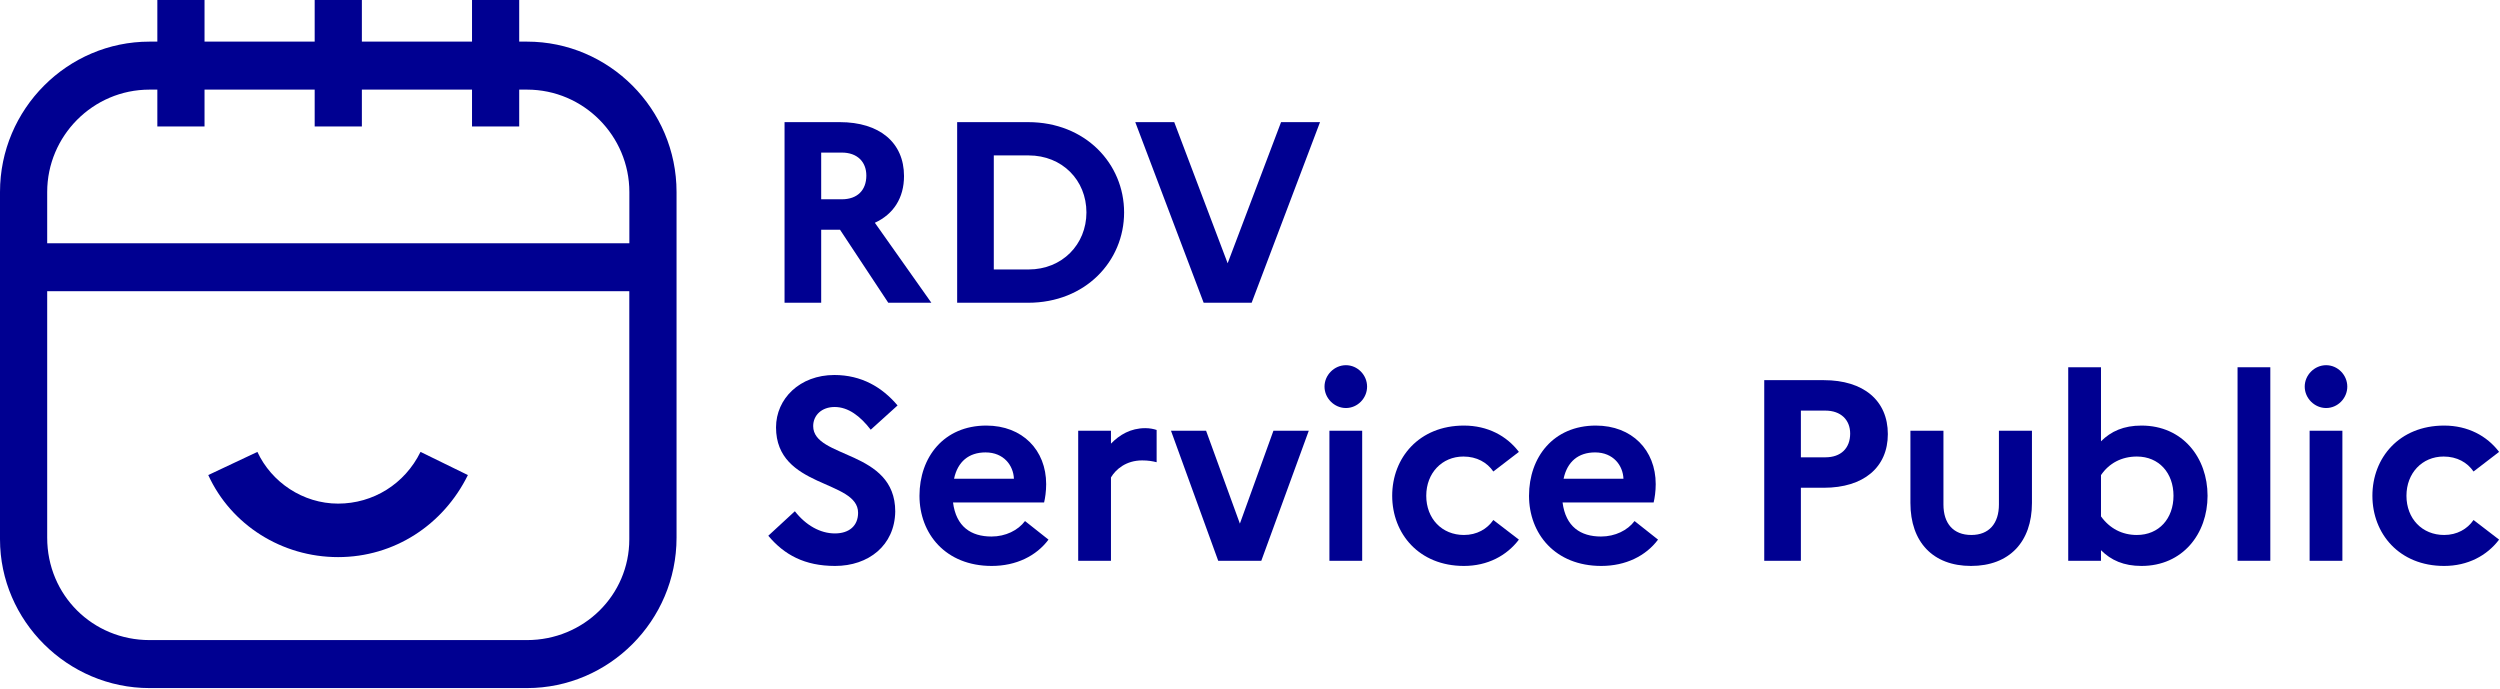
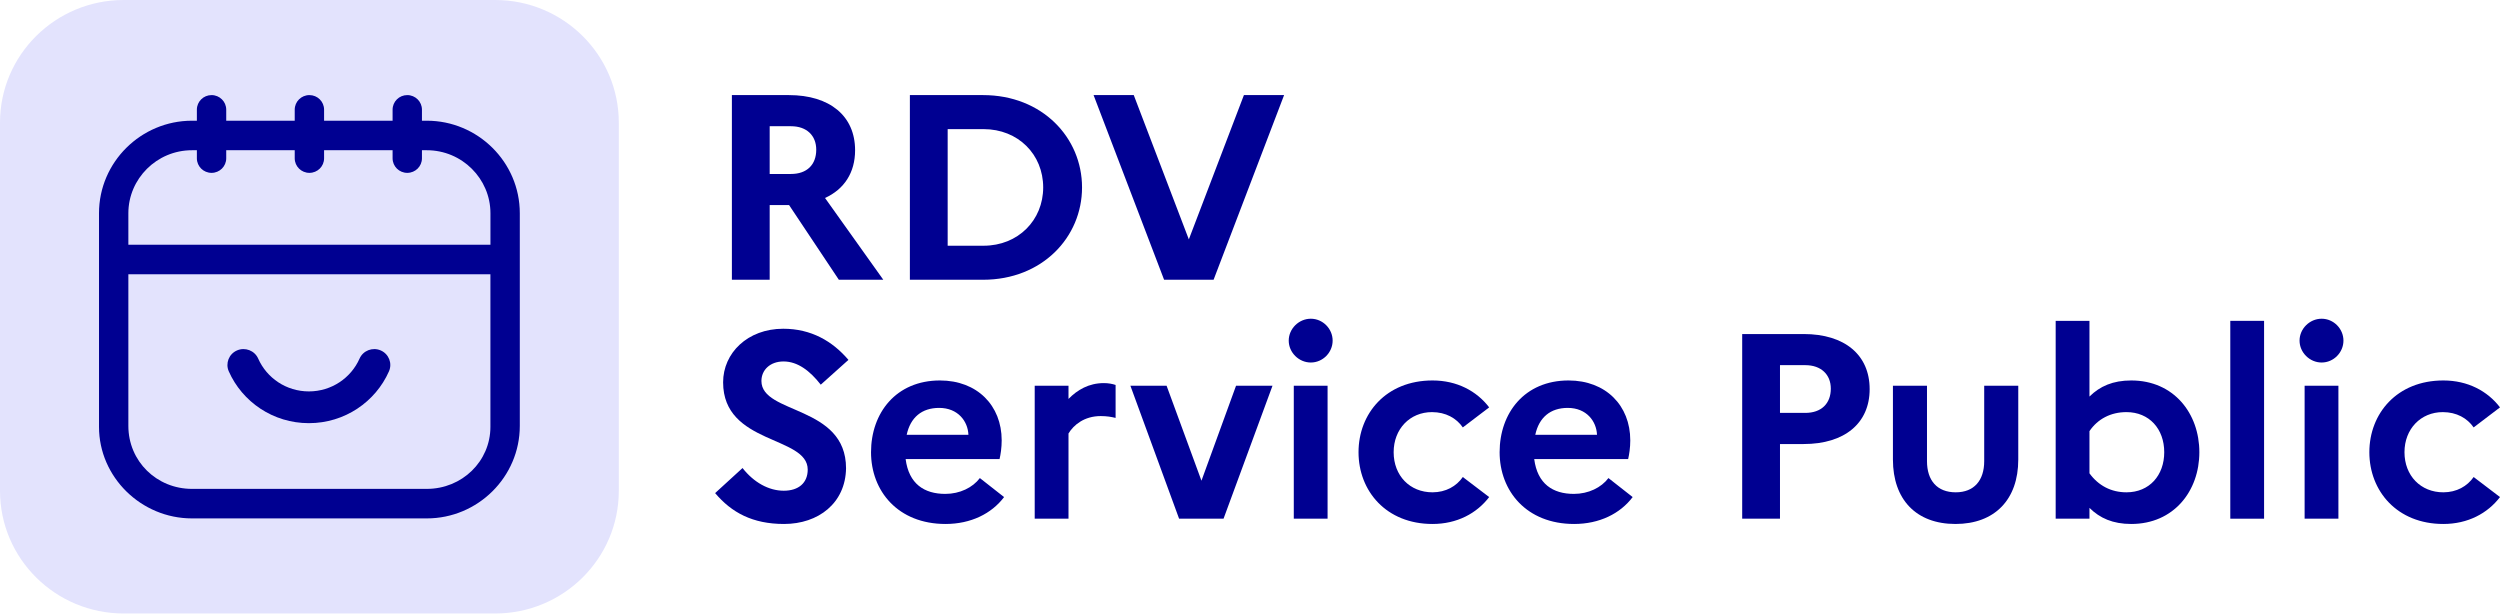
- <svg xmlns="http://www.w3.org/2000/svg" width="436" height="120" viewBox="0 0 436 120" fill="none">
-   <path d="M91.92 7.26H90.55V0H82.32V7.26H63.11V0H54.88V7.26H35.67V0H27.44V7.26H26.07C11.8 7.26 0 18.98 0 33.49V94.05C0 108.28 11.8 120 26.07 120H91.92C106.19 120 117.99 108.28 117.99 93.77V33.49C117.99 18.98 106.19 7.26 91.92 7.26ZM26.07 15.63H27.44V22.05H35.67V15.63H54.88V22.05H63.11V15.63H82.32V22.05H90.55V15.63H91.92C101.8 15.63 109.76 23.72 109.76 33.49V42.42H8.23V33.49C8.23 23.72 16.19 15.63 26.07 15.63ZM91.92 111.63H26.07C16.19 111.63 8.23 103.82 8.23 93.77V50.79H109.75V94.05C109.75 103.82 101.79 111.63 91.91 111.63H91.92Z" fill="#000091" />
-   <path d="M58.96 87.83C52.84 87.83 47.34 84.1 44.89 78.81L36.32 82.85C40.3 91.56 49.17 97.16 58.96 97.16C68.75 97.16 77.31 91.56 81.6 82.85L73.34 78.81C70.59 84.41 65.08 87.83 58.96 87.83Z" fill="#000091" />
-   <path d="M136.825 52.8V21.3H146.455C153.385 21.3 157.66 24.855 157.66 30.705C157.66 34.53 155.815 37.365 152.575 38.85L162.43 52.8H154.915L146.5 40.065H143.215V52.8H136.825ZM146.815 26.61H143.215V34.755H146.815C149.515 34.755 151.09 33.18 151.09 30.615C151.09 28.23 149.515 26.61 146.815 26.61Z" fill="#000091" />
-   <path d="M166.928 52.8V21.3H179.303C189.293 21.3 196.043 28.545 196.043 37.05C196.043 45.555 189.293 52.8 179.303 52.8H166.928ZM179.393 27.105H173.318V46.995H179.393C185.243 46.995 189.473 42.63 189.473 37.05C189.473 31.425 185.243 27.105 179.393 27.105Z" fill="#000091" />
-   <path d="M197.992 21.3H204.787L214.102 45.915L223.417 21.3H230.212L218.287 52.8H209.917L197.992 21.3Z" fill="#000091" />
-   <path d="M133.99 93.435L138.625 89.16C140.515 91.59 143.035 93.03 145.6 93.03C148.12 93.03 149.65 91.68 149.65 89.43C149.65 83.625 135.34 85.2 135.34 74.535C135.34 69.54 139.48 65.4 145.51 65.4C150.235 65.4 153.835 67.515 156.535 70.71L151.855 74.94C150.01 72.555 147.94 70.98 145.555 70.98C143.305 70.98 141.82 72.42 141.82 74.31C141.82 80.025 156.13 78.405 156.13 89.205C156.04 95.145 151.45 98.7 145.645 98.7C140.335 98.7 136.78 96.765 133.99 93.435Z" fill="#000091" />
-   <path d="M182.857 94.11C180.742 96.945 177.232 98.7 172.957 98.7C164.902 98.7 160.357 93.075 160.357 86.46C160.357 79.755 164.587 74.22 172.012 74.22C178.312 74.22 182.452 78.495 182.452 84.435C182.452 85.695 182.272 86.865 182.092 87.63H166.207C166.747 91.86 169.357 93.57 172.912 93.57C175.387 93.57 177.547 92.49 178.762 90.87L182.857 94.11ZM171.877 78.9C168.952 78.9 167.017 80.52 166.387 83.49H176.827C176.737 81.195 175.072 78.9 171.877 78.9Z" fill="#000091" />
-   <path d="M188.037 97.8V75.12H193.752V77.37C195.237 75.84 197.172 74.67 199.737 74.67C200.502 74.67 201.177 74.805 201.717 74.985V80.61C200.997 80.43 200.232 80.295 199.197 80.295C196.407 80.295 194.607 81.825 193.752 83.265V97.8H188.037Z" fill="#000091" />
-   <path d="M204.221 75.12H210.341L216.236 91.32L222.086 75.12H228.251L219.971 97.8H212.456L204.221 75.12Z" fill="#000091" />
-   <path d="M234.73 71.16C232.705 71.16 230.995 69.45 230.995 67.425C230.995 65.4 232.705 63.69 234.73 63.69C236.755 63.69 238.42 65.4 238.42 67.425C238.42 69.45 236.755 71.16 234.73 71.16ZM231.85 97.8V75.12H237.565V97.8H231.85Z" fill="#000091" />
-   <path d="M255.309 93.3C257.559 93.3 259.359 92.265 260.439 90.69L264.894 94.11C262.779 96.9 259.449 98.7 255.309 98.7C247.479 98.7 242.799 93.075 242.799 86.46C242.799 79.845 247.479 74.22 255.309 74.22C259.449 74.22 262.779 76.02 264.894 78.81L260.439 82.23C259.359 80.655 257.559 79.62 255.219 79.62C251.484 79.62 248.739 82.5 248.739 86.46C248.739 90.465 251.484 93.3 255.309 93.3Z" fill="#000091" />
-   <path d="M289.161 94.11C287.046 96.945 283.536 98.7 279.261 98.7C271.206 98.7 266.661 93.075 266.661 86.46C266.661 79.755 270.891 74.22 278.316 74.22C284.616 74.22 288.756 78.495 288.756 84.435C288.756 85.695 288.576 86.865 288.396 87.63H272.511C273.051 91.86 275.661 93.57 279.216 93.57C281.691 93.57 283.851 92.49 285.066 90.87L289.161 94.11ZM278.181 78.9C275.256 78.9 273.321 80.52 272.691 83.49H283.131C283.041 81.195 281.376 78.9 278.181 78.9Z" fill="#000091" />
-   <path d="M307.684 97.8V66.3H318.079C325.009 66.3 329.239 69.855 329.239 75.705C329.239 81.51 325.009 85.065 318.079 85.065H314.074V97.8H307.684ZM318.349 71.61H314.074V79.755H318.349C321.049 79.755 322.669 78.18 322.669 75.615C322.669 73.23 321.049 71.61 318.349 71.61Z" fill="#000091" />
-   <path d="M348.612 87.99V75.12H354.372V87.72C354.372 94.515 350.412 98.7 343.752 98.7C337.092 98.7 333.177 94.515 333.177 87.72V75.12H338.937V87.99C338.937 91.275 340.647 93.3 343.797 93.3C346.902 93.3 348.612 91.275 348.612 87.99Z" fill="#000091" />
-   <path d="M384.998 86.46C384.998 93.075 380.678 98.7 373.478 98.7C370.373 98.7 368.168 97.71 366.413 95.955V97.8H360.698V64.05H366.413V76.965C368.168 75.21 370.373 74.22 373.478 74.22C380.678 74.22 384.998 79.845 384.998 86.46ZM372.668 79.62C370.013 79.62 367.808 80.79 366.413 82.86V90.06C367.943 92.175 370.103 93.3 372.668 93.3C376.538 93.3 379.058 90.42 379.058 86.46C379.058 82.5 376.538 79.62 372.668 79.62Z" fill="#000091" />
-   <path d="M390.229 97.8V64.05H395.944V97.8H390.229Z" fill="#000091" />
-   <path d="M405.677 71.16C403.652 71.16 401.943 69.45 401.943 67.425C401.943 65.4 403.652 63.69 405.677 63.69C407.702 63.69 409.367 65.4 409.367 67.425C409.367 69.45 407.702 71.16 405.677 71.16ZM402.797 97.8V75.12H408.512V97.8H402.797Z" fill="#000091" />
-   <path d="M426.256 93.3C428.506 93.3 430.306 92.265 431.386 90.69L435.841 94.11C433.726 96.9 430.396 98.7 426.256 98.7C418.426 98.7 413.746 93.075 413.746 86.46C413.746 79.845 418.426 74.22 426.256 74.22C430.396 74.22 433.726 76.02 435.841 78.81L431.386 82.23C430.306 80.655 428.506 79.62 426.166 79.62C422.431 79.62 419.686 82.5 419.686 86.46C419.686 90.465 422.431 93.3 426.256 93.3Z" fill="#000091" />
+ <svg xmlns="http://www.w3.org/2000/svg" width="163" height="40" viewBox="0 0 163 40" fill="none">
+   <path d="M0 8C0 3.582 3.613 0 8.069 0H32.277C36.734 0 40.346 3.582 40.346 8V32C40.346 36.418 36.734 40 32.277 40H8.069C3.613 40 0 36.418 0 32V8Z" fill="#E3E3FD" />
+   <path d="M16.834 23.381C16.602 22.857 15.985 22.618 15.456 22.847C14.926 23.076 14.685 23.686 14.916 24.21C15.794 26.198 17.801 27.59 20.138 27.59C22.476 27.59 24.483 26.198 25.361 24.21C25.592 23.686 25.35 23.076 24.821 22.847C24.291 22.618 23.674 22.857 23.443 23.381C22.886 24.642 21.615 25.52 20.138 25.52C18.662 25.52 17.391 24.642 16.834 23.381Z" fill="#000091" />
+   <path fill-rule="evenodd" clip-rule="evenodd" d="M27.511 7.87H27.829C31.147 7.87 33.891 10.565 33.891 13.903V27.767C33.891 31.104 31.147 33.8 27.829 33.8H12.517C9.199 33.8 6.455 31.104 6.455 27.831V13.903C6.455 10.565 9.199 7.87 12.517 7.87H12.836V7.149C12.836 6.625 13.264 6.2 13.793 6.2C14.321 6.2 14.75 6.625 14.75 7.149V7.87H19.216V7.149C19.216 6.625 19.645 6.2 20.173 6.2C20.702 6.2 21.13 6.625 21.13 7.149V7.87H25.597V7.149C25.597 6.625 26.025 6.2 26.554 6.2C27.082 6.2 27.511 6.625 27.511 7.149V7.87ZM12.836 9.795H12.517C10.22 9.795 8.369 11.656 8.369 13.903V15.957H31.977V13.903C31.977 11.656 30.127 9.795 27.829 9.795H27.511V10.323C27.511 10.847 27.082 11.271 26.554 11.271C26.025 11.271 25.597 10.847 25.597 10.323V9.795H21.13V10.323C21.13 10.847 20.702 11.271 20.173 11.271C19.645 11.271 19.216 10.847 19.216 10.323V9.795H14.75V10.323C14.75 10.847 14.321 11.271 13.793 11.271C13.264 11.271 12.836 10.847 12.836 10.323V9.795ZM12.517 31.875H27.827C30.124 31.875 31.975 30.079 31.975 27.831V17.882H8.369V27.767C8.369 30.079 10.22 31.875 12.517 31.875Z" fill="#000091" />
+   <path d="M159.305 32.099C160.172 32.099 160.866 31.703 161.282 31.102L163 32.409C162.185 33.475 160.901 34.163 159.305 34.163C156.286 34.163 154.482 32.013 154.482 29.485C154.482 26.956 156.286 24.806 159.305 24.806C160.901 24.806 162.185 25.494 163 26.561L161.282 27.868C160.866 27.266 160.172 26.87 159.27 26.87C157.83 26.87 156.772 27.971 156.772 29.485C156.772 31.015 157.83 32.099 159.305 32.099Z" fill="#000091" />
+   <path d="M151.371 23.636C150.59 23.636 149.931 22.982 149.931 22.208C149.931 21.434 150.59 20.781 151.371 20.781C152.152 20.781 152.793 21.434 152.793 22.208C152.793 22.982 152.152 23.636 151.371 23.636ZM150.261 33.818V25.149H152.464V33.818H150.261Z" fill="#000091" />
+   <path d="M145.415 33.819V20.919H147.618V33.819H145.415Z" fill="#000091" />
+   <path d="M143.398 29.485C143.398 32.013 141.733 34.163 138.957 34.163C137.76 34.163 136.91 33.785 136.233 33.114V33.819H134.03V20.919H136.233V25.855C136.91 25.184 137.76 24.806 138.957 24.806C141.733 24.806 143.398 26.956 143.398 29.485ZM138.645 26.87C137.621 26.87 136.771 27.317 136.233 28.109V30.861C136.823 31.669 137.656 32.099 138.645 32.099C140.137 32.099 141.108 30.998 141.108 29.485C141.108 27.971 140.137 26.87 138.645 26.87Z" fill="#000091" />
+   <path d="M129.37 30.069V25.15H131.591V29.966C131.591 32.563 130.064 34.163 127.496 34.163C124.929 34.163 123.419 32.563 123.419 29.966V25.15H125.64V30.069C125.64 31.325 126.299 32.099 127.514 32.099C128.711 32.099 129.37 31.325 129.37 30.069Z" fill="#000091" />
+   <path d="M113.591 33.819V21.779H117.599C120.271 21.779 121.901 23.137 121.901 25.373C121.901 27.592 120.271 28.951 117.599 28.951H116.055V33.819H113.591ZM117.703 23.808H116.055V26.921H117.703C118.744 26.921 119.369 26.319 119.369 25.339C119.369 24.427 118.744 23.808 117.703 23.808Z" fill="#000091" />
+   <path d="M106.45 32.409C105.634 33.492 104.281 34.163 102.633 34.163C99.528 34.163 97.775 32.013 97.775 29.485C97.775 26.922 99.406 24.806 102.269 24.806C104.698 24.806 106.294 26.44 106.294 28.711C106.294 29.192 106.224 29.64 106.155 29.932H100.031C100.239 31.549 101.245 32.202 102.616 32.202C103.57 32.202 104.403 31.79 104.871 31.17L106.45 32.409ZM102.217 26.595C101.089 26.595 100.343 27.214 100.1 28.349H104.125C104.09 27.472 103.448 26.595 102.217 26.595Z" fill="#000091" />
+   <path d="M93.399 32.099C94.266 32.099 94.96 31.703 95.376 31.102L97.094 32.409C96.279 33.475 94.995 34.163 93.399 34.163C90.38 34.163 88.576 32.013 88.576 29.485C88.576 26.956 90.38 24.806 93.399 24.806C94.995 24.806 96.279 25.494 97.094 26.561L95.376 27.868C94.96 27.266 94.266 26.87 93.364 26.87C91.924 26.87 90.866 27.971 90.866 29.485C90.866 31.015 91.924 32.099 93.399 32.099Z" fill="#000091" />
+   <path d="M85.465 23.636C84.684 23.636 84.025 22.982 84.025 22.208C84.025 21.434 84.684 20.781 85.465 20.781C86.246 20.781 86.888 21.434 86.888 22.208C86.888 22.982 86.246 23.636 85.465 23.636ZM84.355 33.818V25.149H86.558V33.818H84.355Z" fill="#000091" />
+   <path d="M73.702 25.15H76.062L78.335 31.342L80.59 25.15H82.967L79.775 33.819H76.877L73.702 25.15Z" fill="#000091" />
+   <path d="M67.463 33.819V25.15H69.666V26.01C70.239 25.425 70.985 24.978 71.974 24.978C72.269 24.978 72.529 25.03 72.737 25.099V27.248C72.46 27.18 72.165 27.128 71.766 27.128C70.69 27.128 69.996 27.713 69.666 28.263V33.819H67.463Z" fill="#000091" />
+   <path d="M65.466 32.409C64.651 33.492 63.297 34.163 61.649 34.163C58.544 34.163 56.791 32.013 56.791 29.485C56.791 26.922 58.422 24.806 61.285 24.806C63.714 24.806 65.31 26.44 65.31 28.711C65.31 29.192 65.24 29.64 65.171 29.932H59.047C59.255 31.549 60.261 32.202 61.632 32.202C62.586 32.202 63.419 31.79 63.887 31.17L65.466 32.409ZM61.233 26.595C60.105 26.595 59.359 27.214 59.116 28.349H63.141C63.107 27.472 62.465 26.595 61.233 26.595Z" fill="#000091" />
+   <path d="M46.626 32.15L48.413 30.516C49.142 31.445 50.113 31.995 51.102 31.995C52.074 31.995 52.663 31.479 52.663 30.619C52.663 28.401 47.147 29.003 47.147 24.926C47.147 23.017 48.743 21.434 51.067 21.434C52.889 21.434 54.277 22.243 55.318 23.464L53.514 25.081C52.802 24.169 52.004 23.567 51.085 23.567C50.217 23.567 49.645 24.118 49.645 24.84C49.645 27.024 55.162 26.405 55.162 30.533C55.127 32.804 53.358 34.163 51.12 34.163C49.072 34.163 47.702 33.423 46.626 32.15Z" fill="#000091" />
+   <path d="M71.301 6.2H73.921L77.512 15.608L81.103 6.2H83.723L79.126 18.24H75.899L71.301 6.2Z" fill="#000091" />
+   <path d="M59.324 18.24V6.2H64.095C67.947 6.2 70.549 8.969 70.549 12.22C70.549 15.471 67.947 18.24 64.095 18.24H59.324ZM64.13 8.419H61.788V16.021H64.13C66.385 16.021 68.016 14.353 68.016 12.22C68.016 10.07 66.385 8.419 64.13 8.419Z" fill="#000091" />
+   <path d="M47.719 18.24V6.2H51.432C54.103 6.2 55.752 7.559 55.752 9.795C55.752 11.257 55.04 12.34 53.791 12.908L57.591 18.24H54.693L51.449 13.372H50.183V18.24H47.719ZM51.571 8.23H50.183V11.343H51.571C52.611 11.343 53.219 10.741 53.219 9.76C53.219 8.849 52.611 8.23 51.571 8.23Z" fill="#000091" />
</svg>
